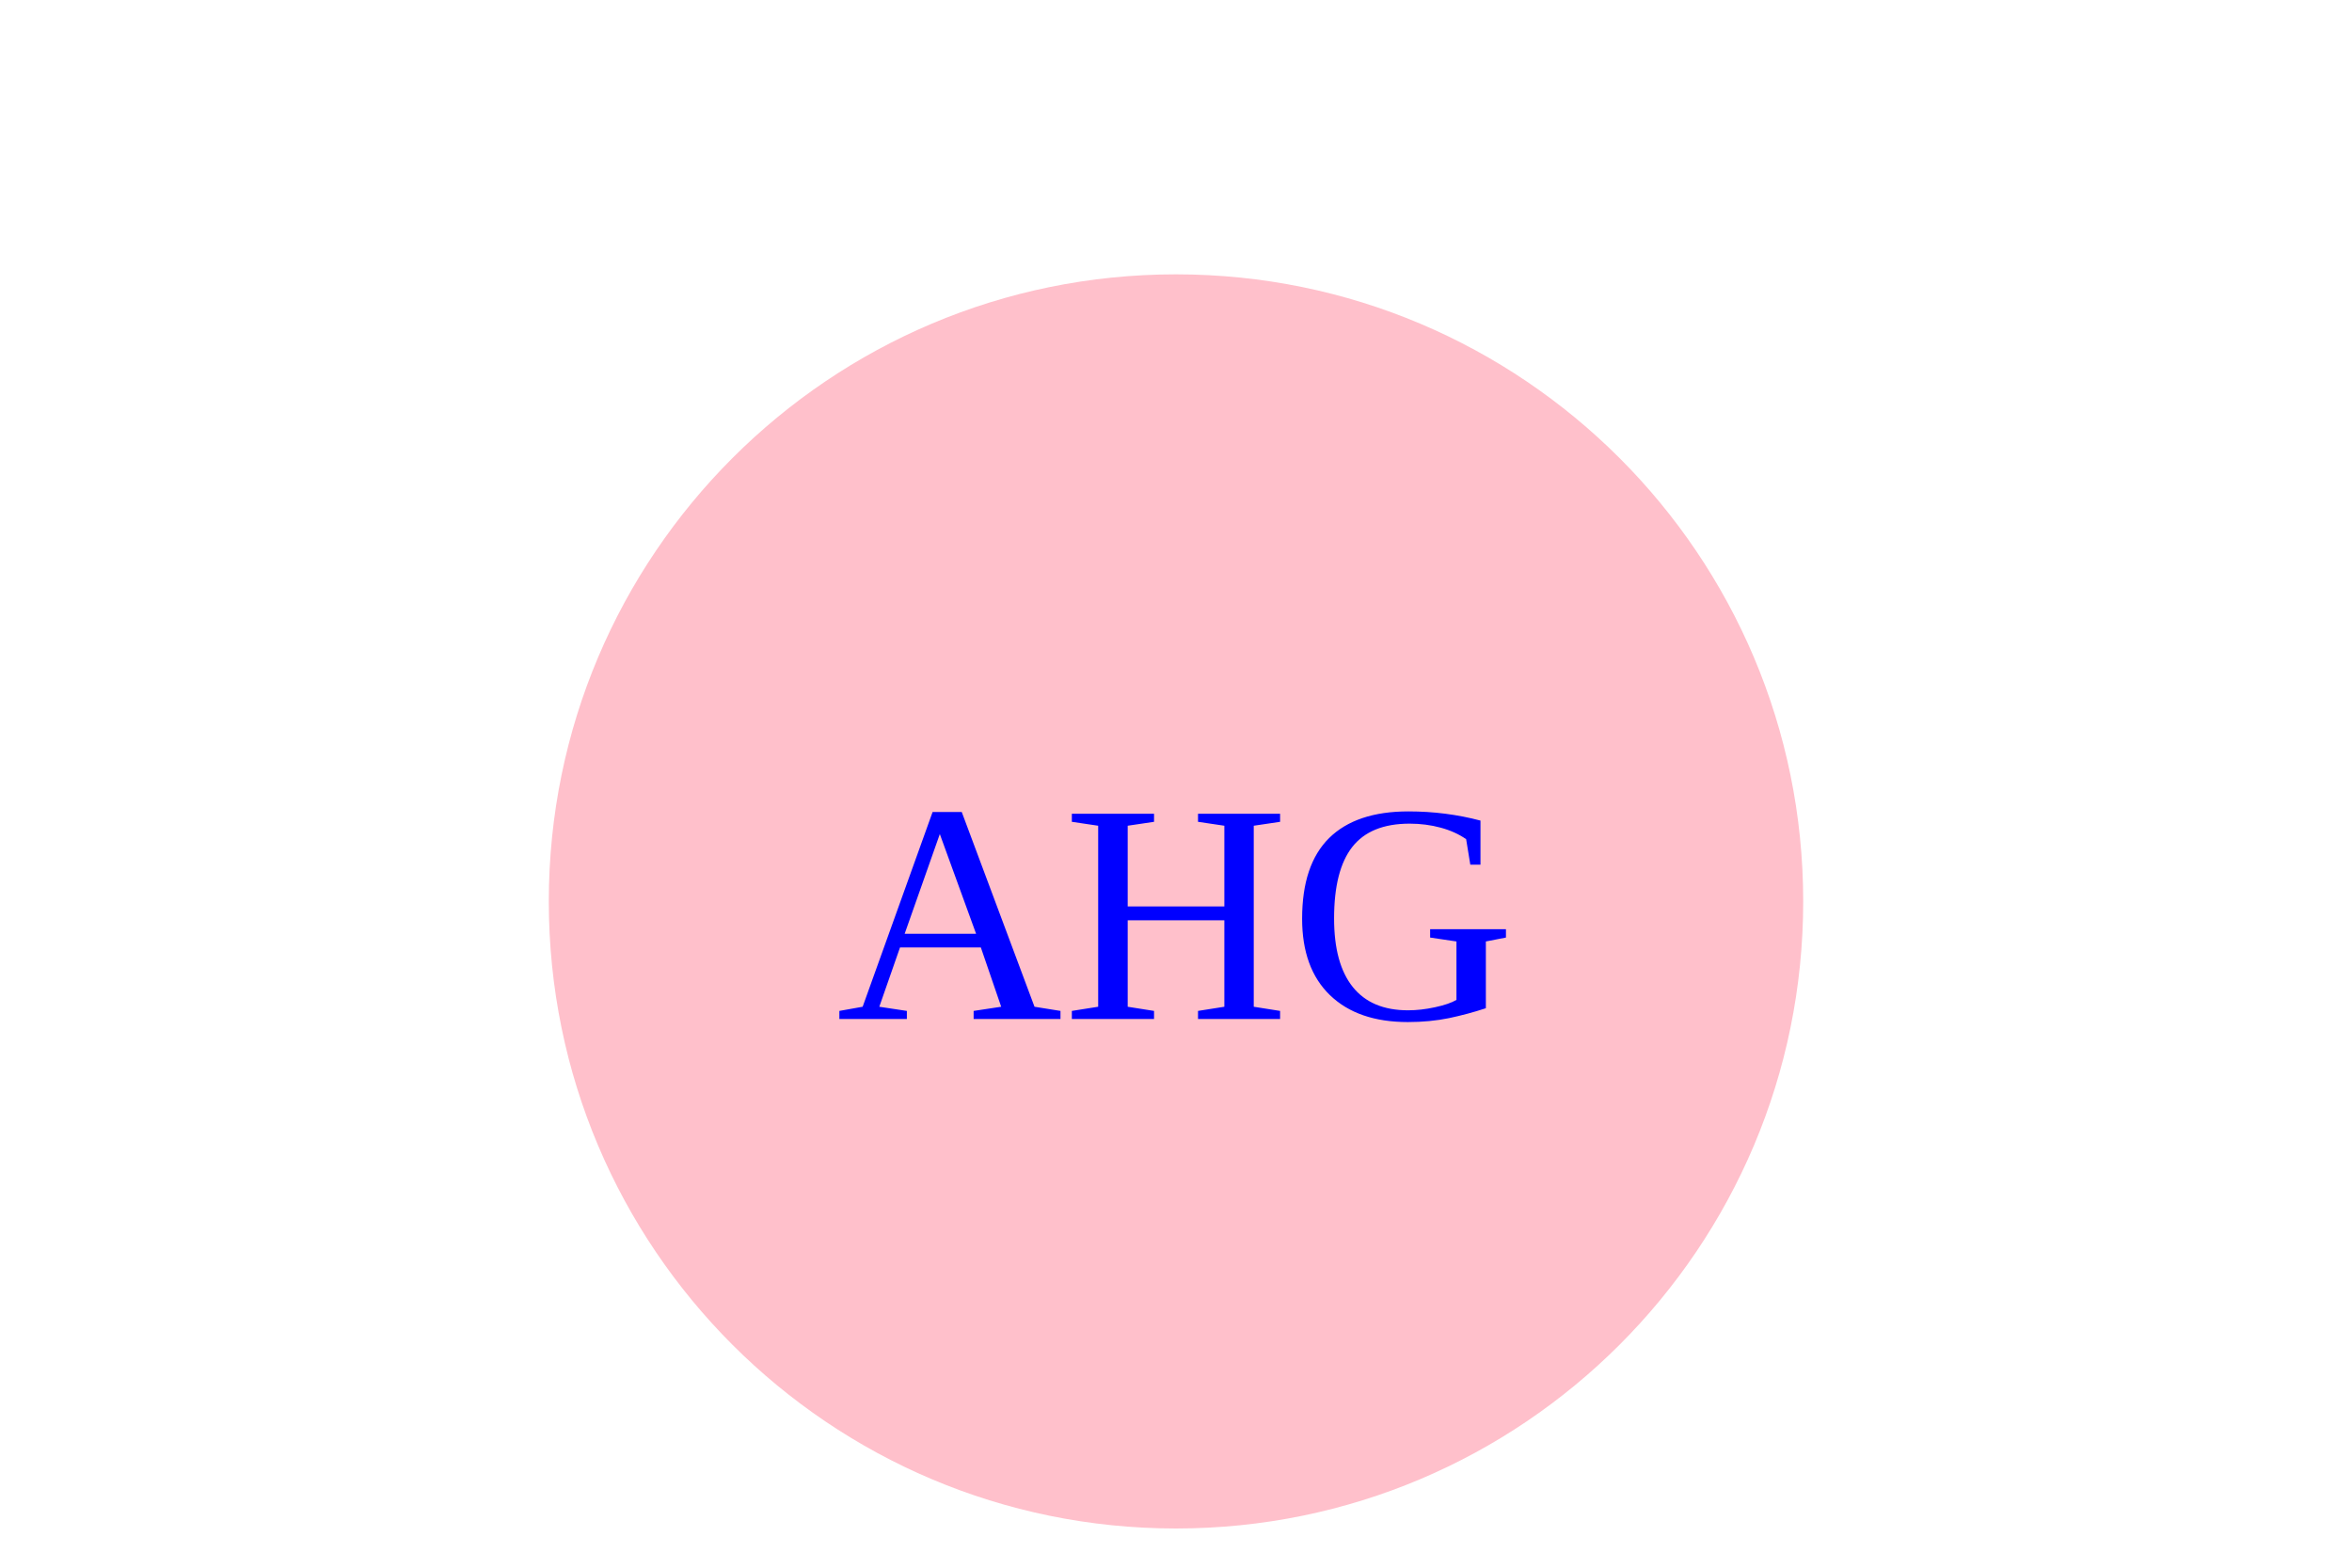
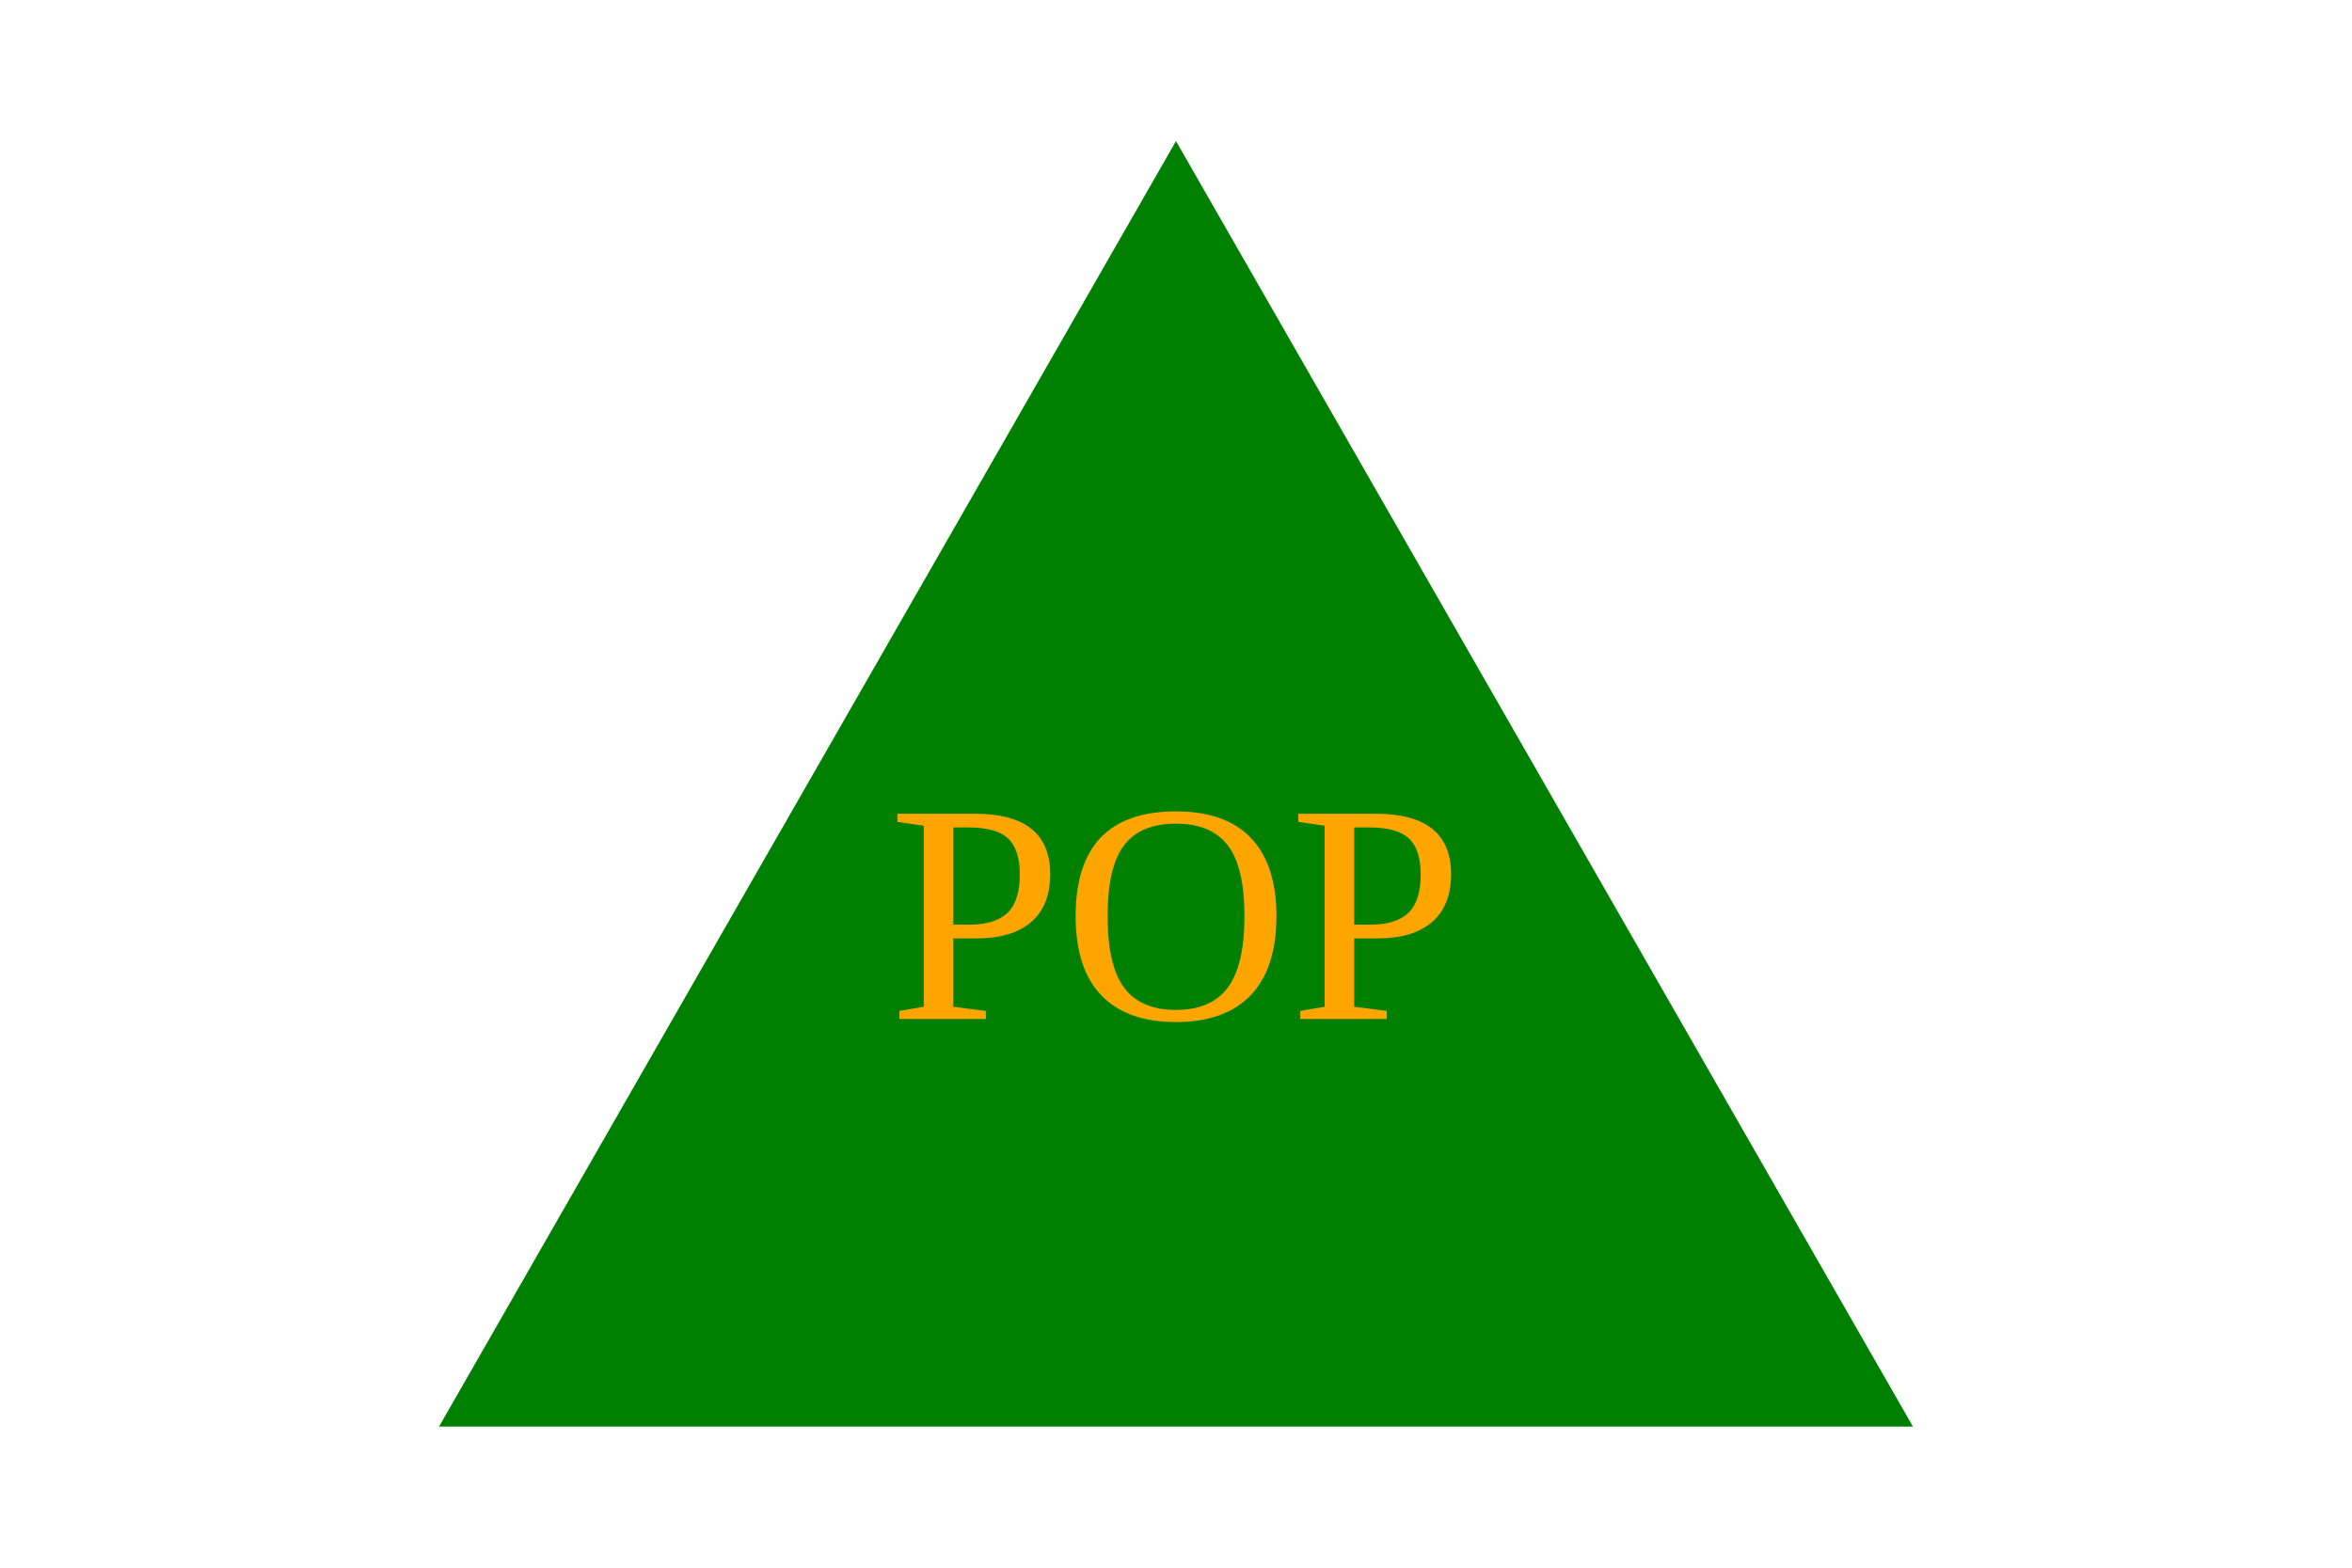
<svg xmlns="http://www.w3.org/2000/svg" version="1.1" width="300" height="200">
  <g>
-     <circle cx="150" cy="115" r="80" fill="Pink" />
-     <text x="150" y="130" text-anchor="middle" font-size="40" fill="Blue">AHG</text>
+     <polygon points="150,18 244,182 56,182" fill="Green" />
+     <text x="150" y="130" text-anchor="middle" font-size="40" fill="Orange">POP</text>
  </g>
</svg>
